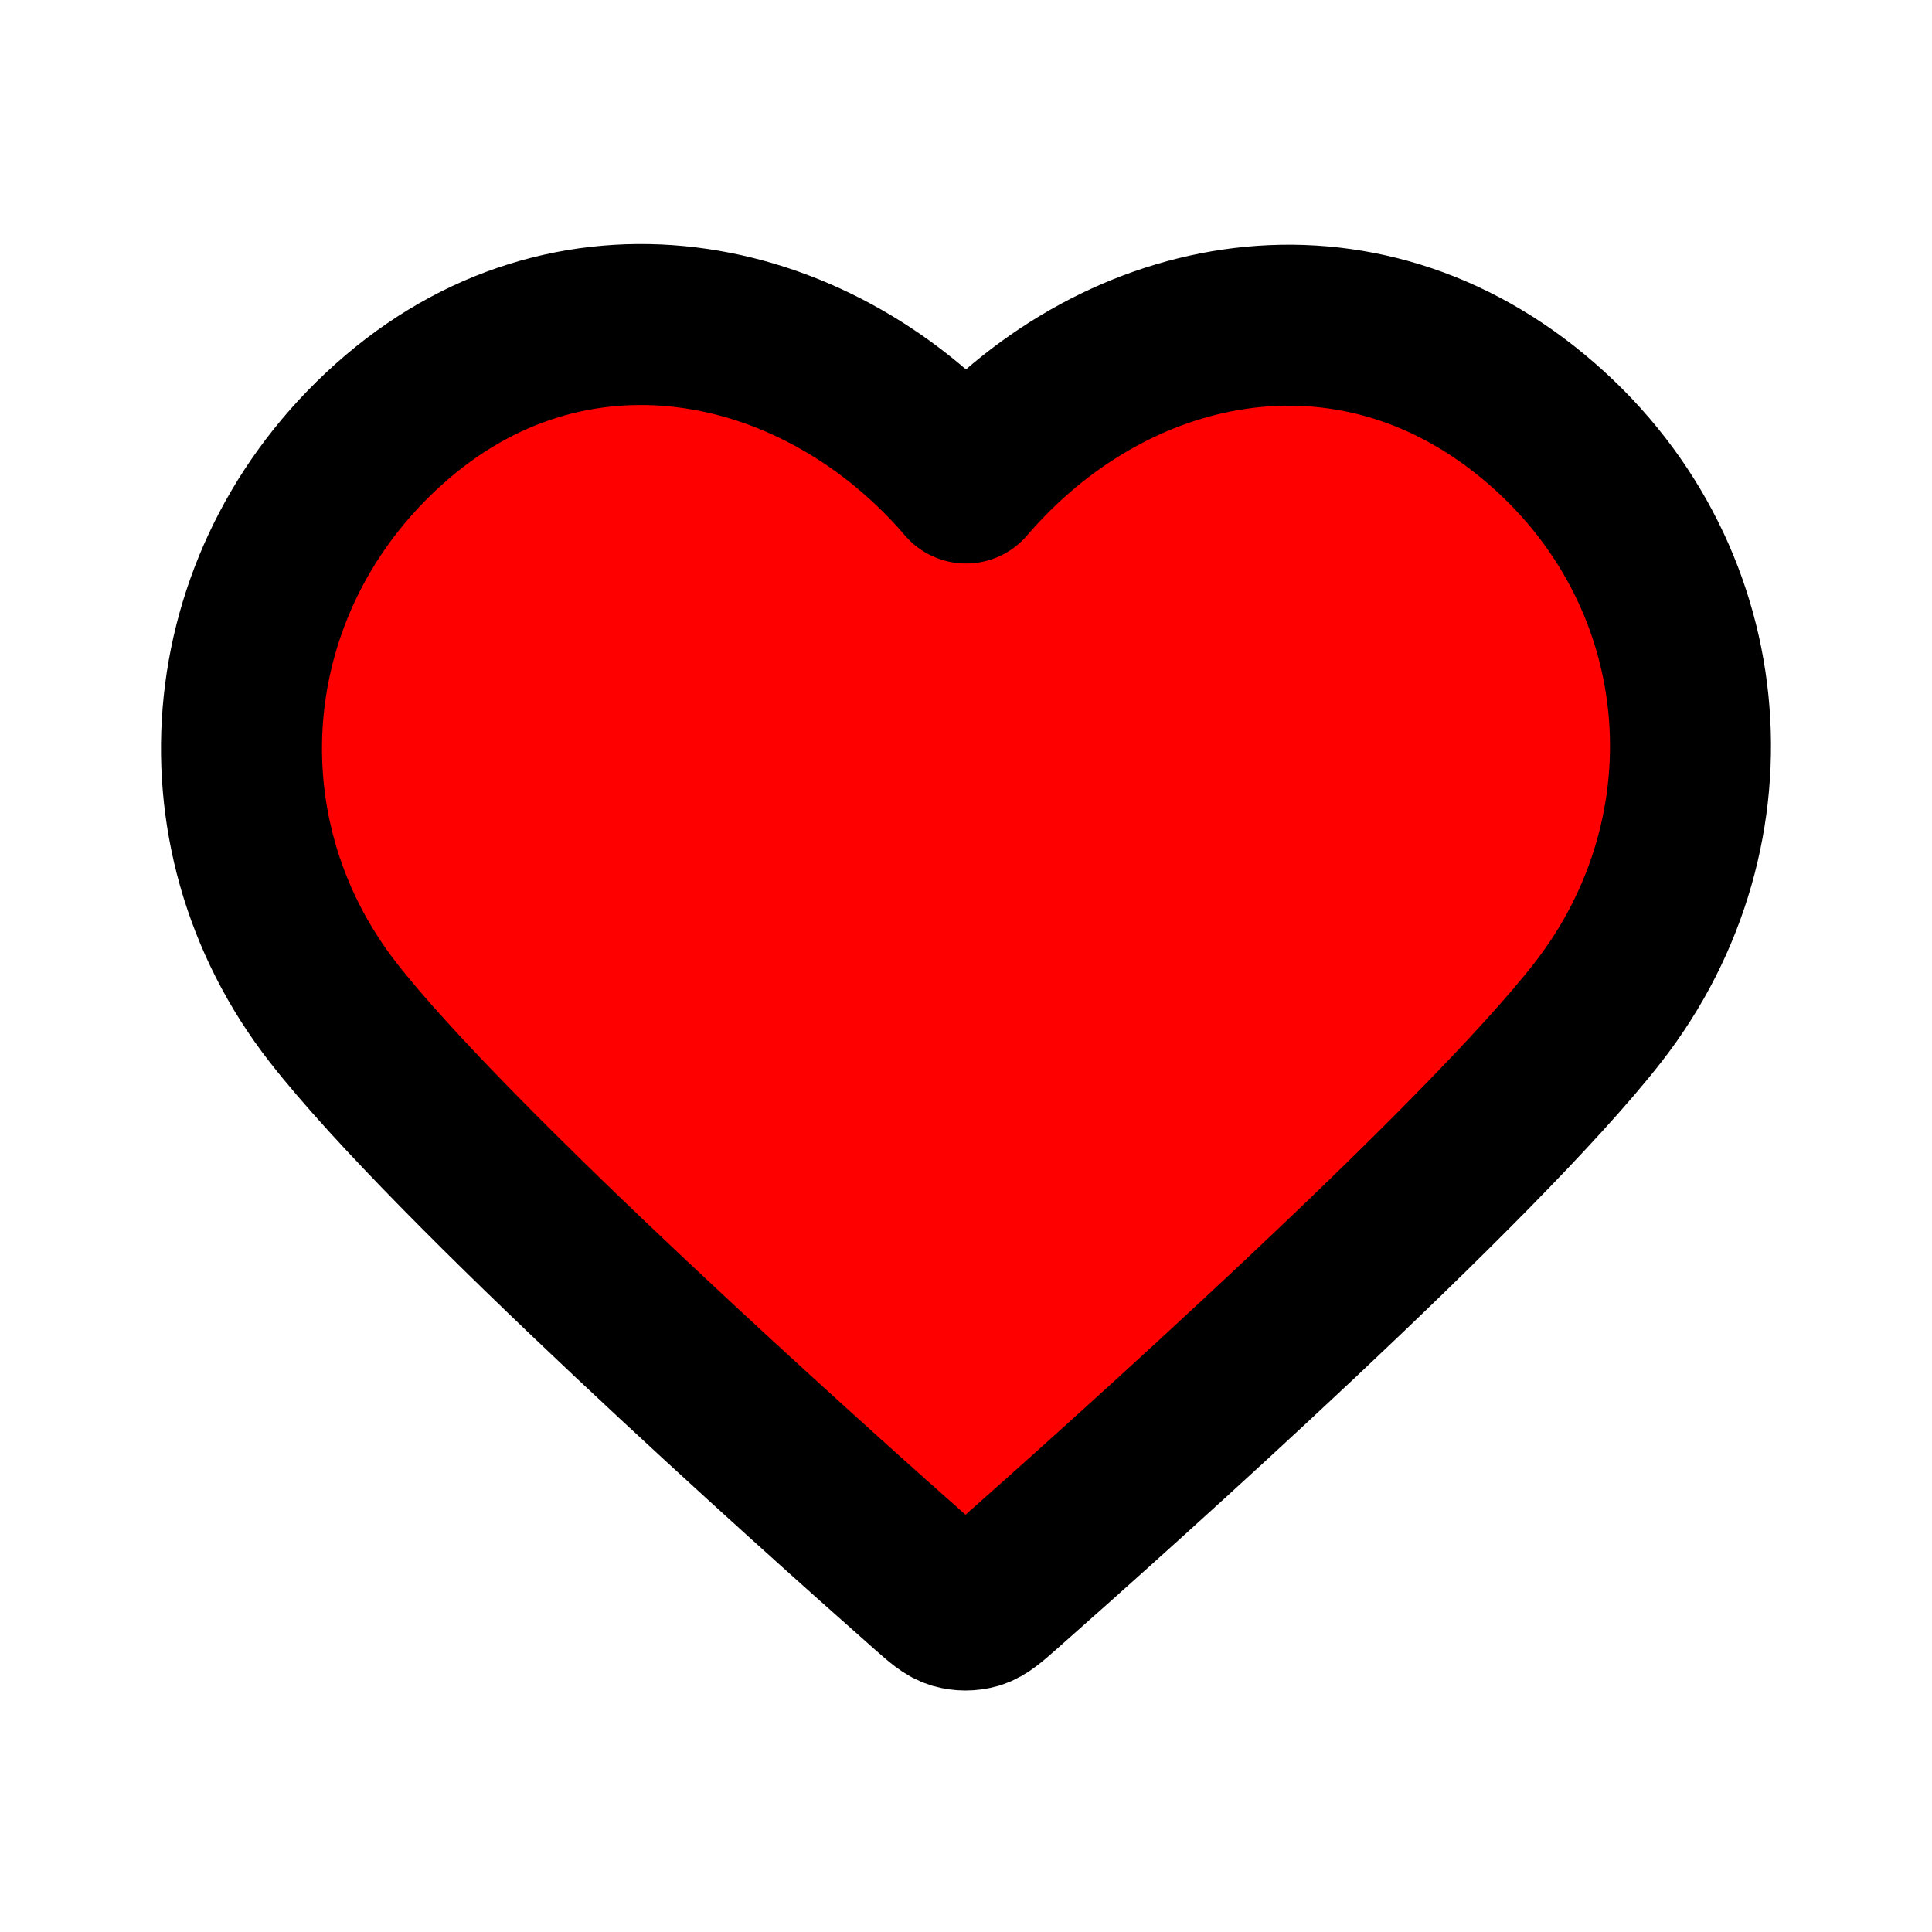
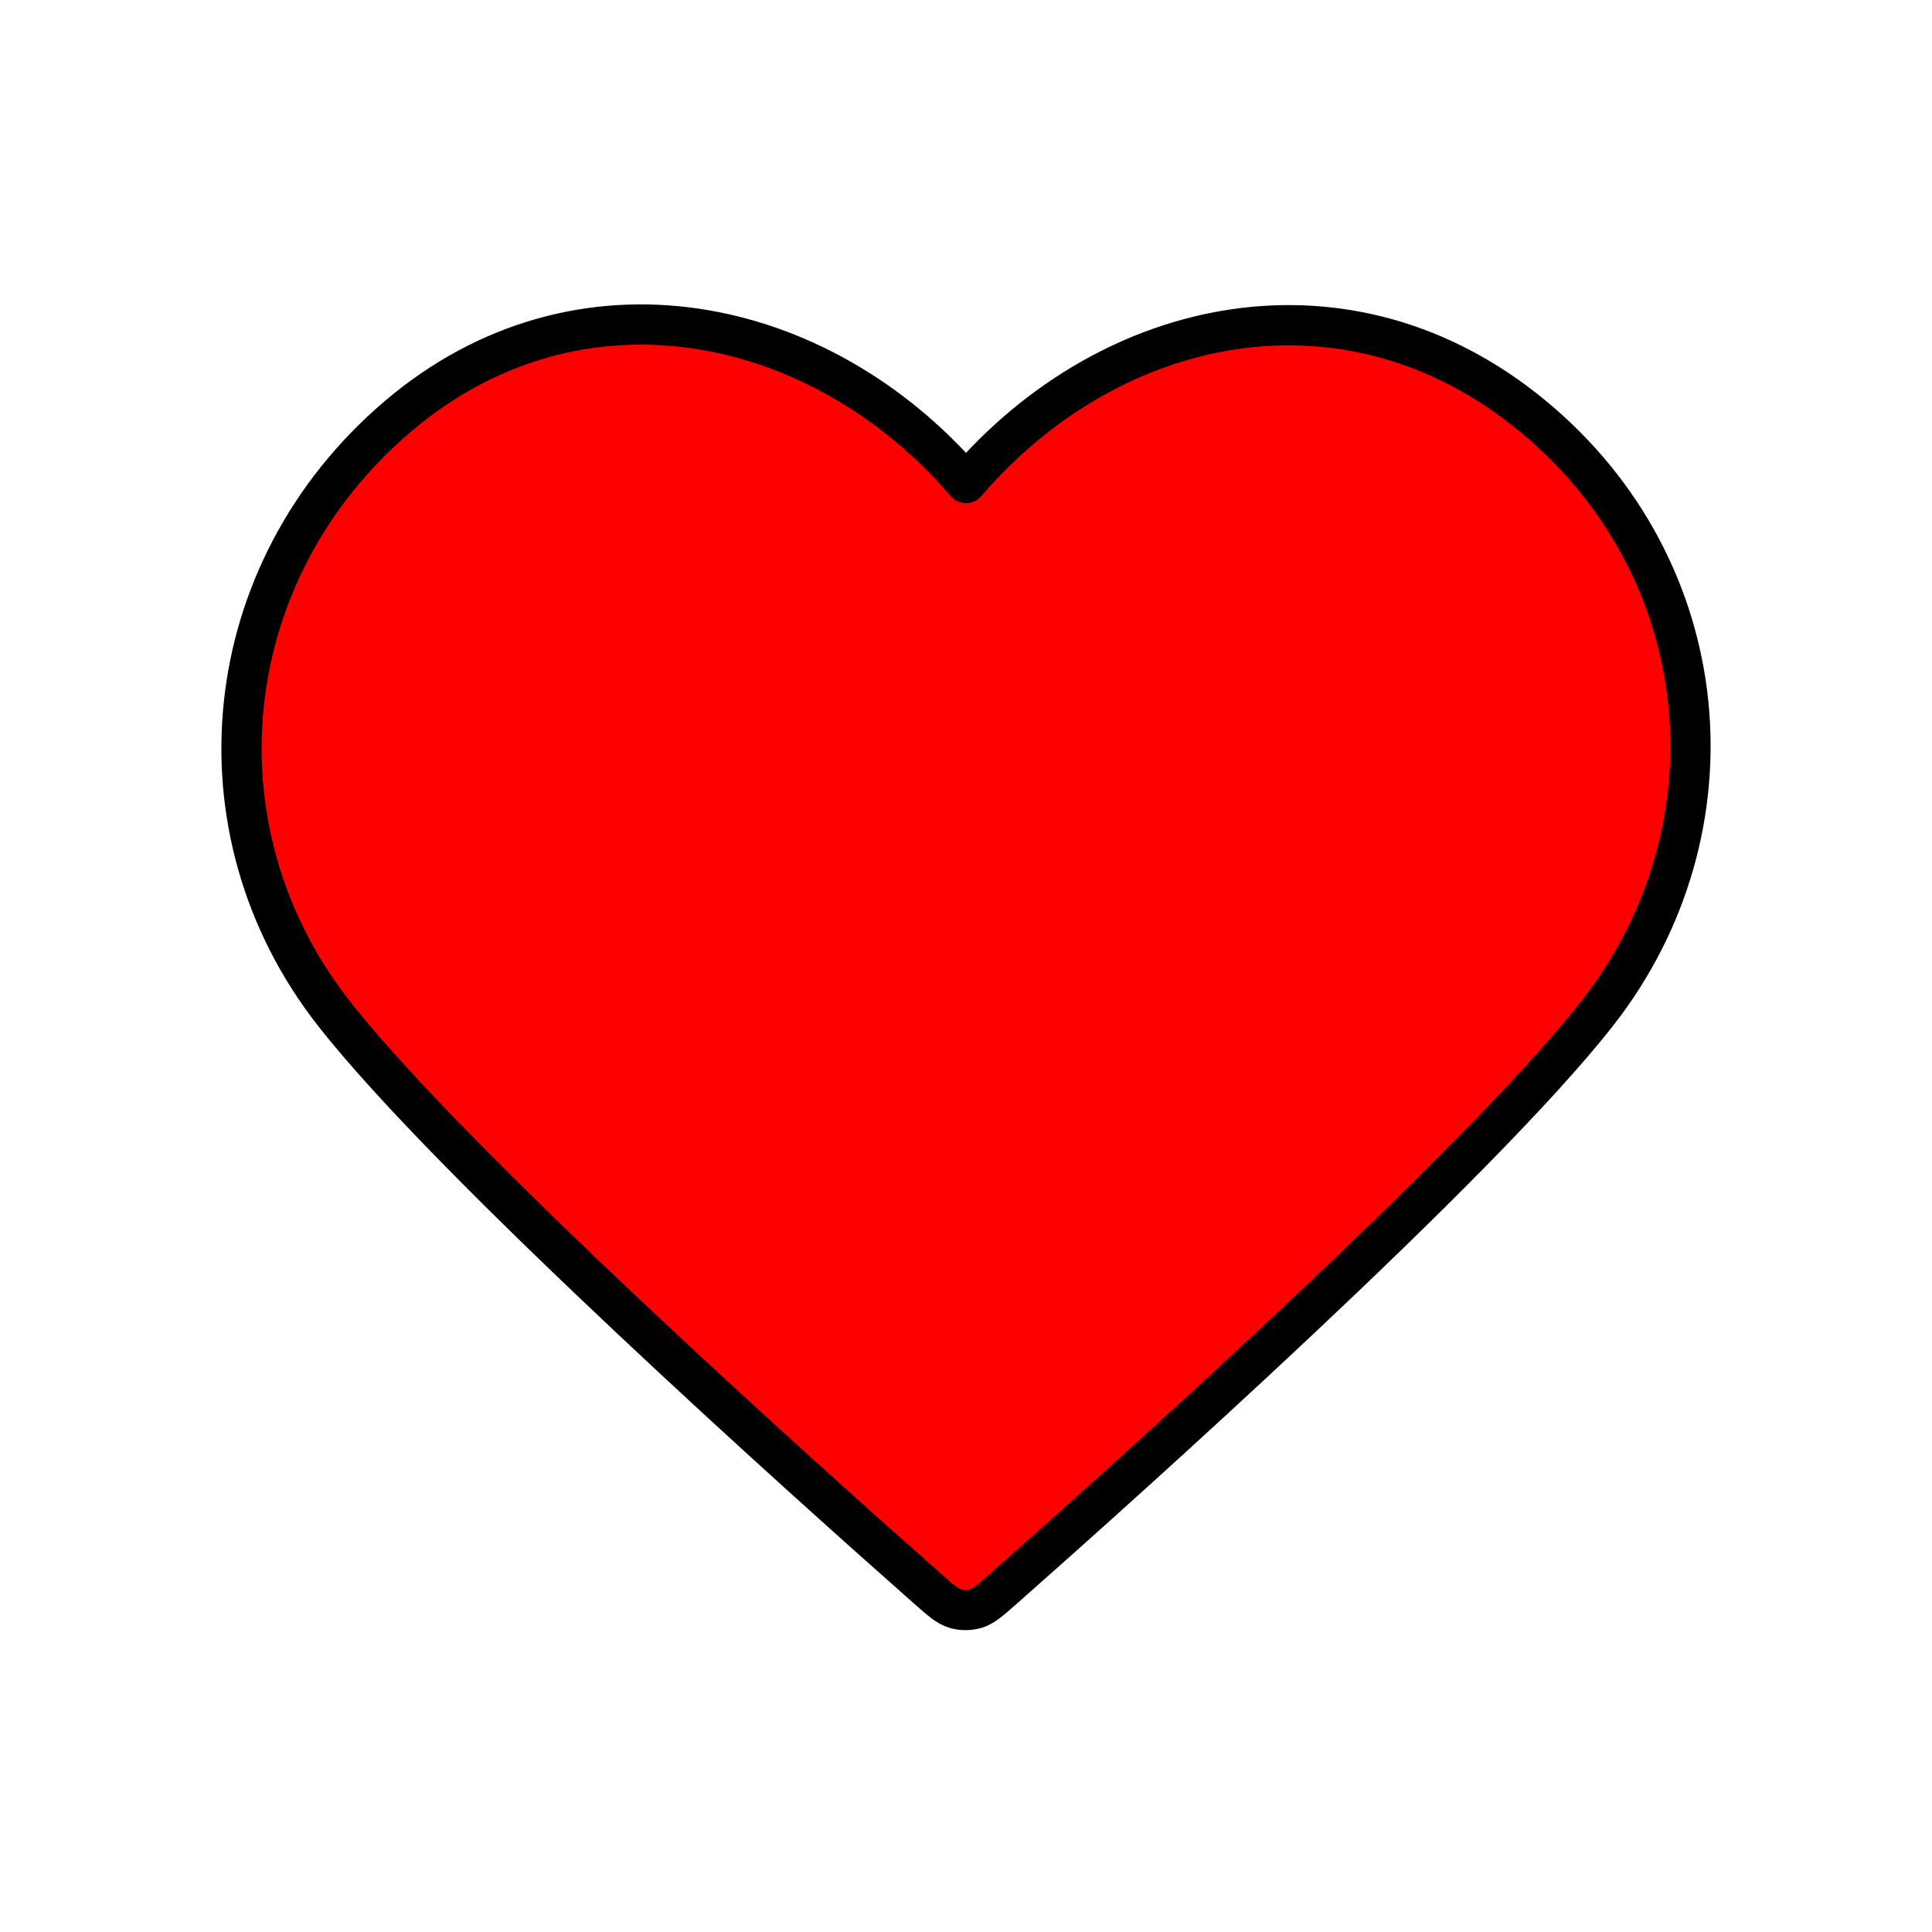
<svg xmlns="http://www.w3.org/2000/svg" width="800px" height="800px" viewBox="0 0 24 24" fill="#F00">
-   <path fill-rule="evenodd" clip-rule="evenodd" d="M12 6C10.201 3.903 7.194 3.255 4.939 5.175C2.685 7.096 2.367 10.306 4.138 12.577C5.61 14.465 10.065 18.448 11.525 19.737C11.688 19.881 11.77 19.953 11.865 19.982C11.948 20.006 12.039 20.006 12.123 19.982C12.218 19.953 12.299 19.881 12.463 19.737C13.923 18.448 18.378 14.465 19.85 12.577C21.62 10.306 21.342 7.075 19.048 5.175C16.755 3.275 13.799 3.903 12 6Z" stroke="#000000" stroke-width="2" stroke-linecap="round" stroke-linejoin="round" />
+   <path fill-rule="evenodd" clip-rule="evenodd" d="M12 6C10.201 3.903 7.194 3.255 4.939 5.175C2.685 7.096 2.367 10.306 4.138 12.577C5.61 14.465 10.065 18.448 11.525 19.737C11.688 19.881 11.77 19.953 11.865 19.982C11.948 20.006 12.039 20.006 12.123 19.982C12.218 19.953 12.299 19.881 12.463 19.737C13.923 18.448 18.378 14.465 19.85 12.577C21.62 10.306 21.342 7.075 19.048 5.175C16.755 3.275 13.799 3.903 12 6Z" stroke="#000000" stroke-width="0.5" stroke-linecap="round" stroke-linejoin="round" />
</svg>
